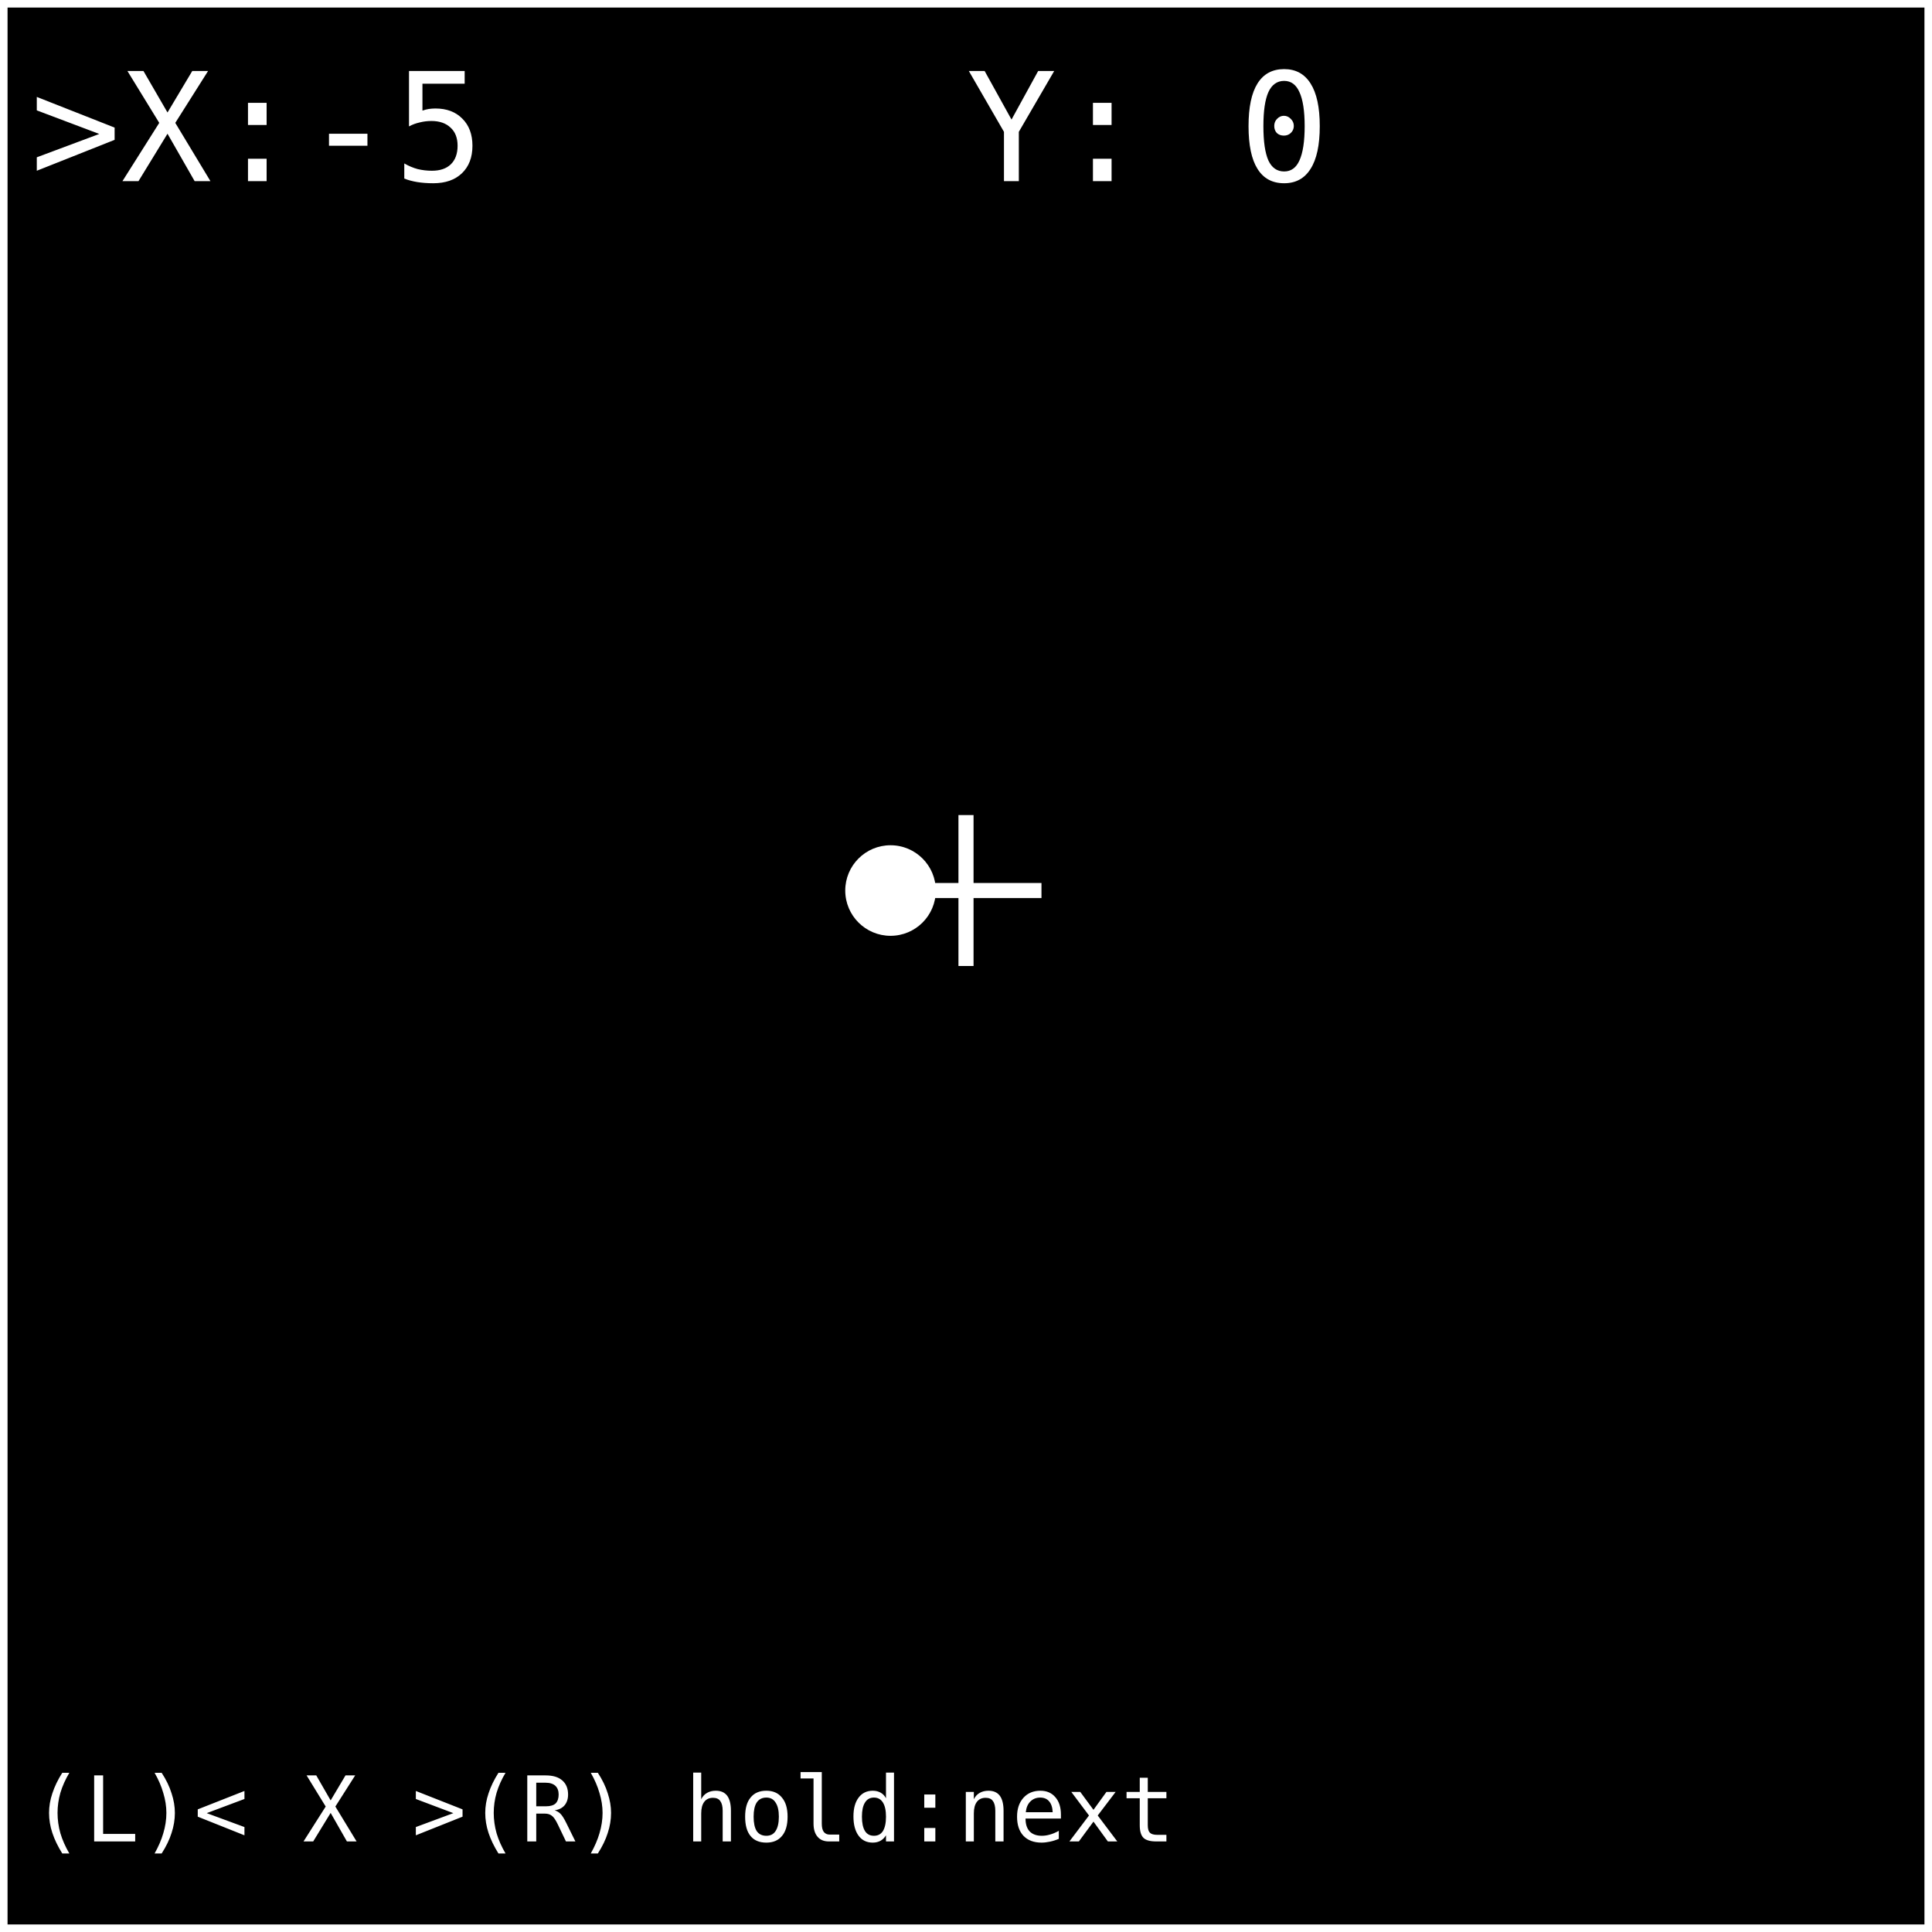
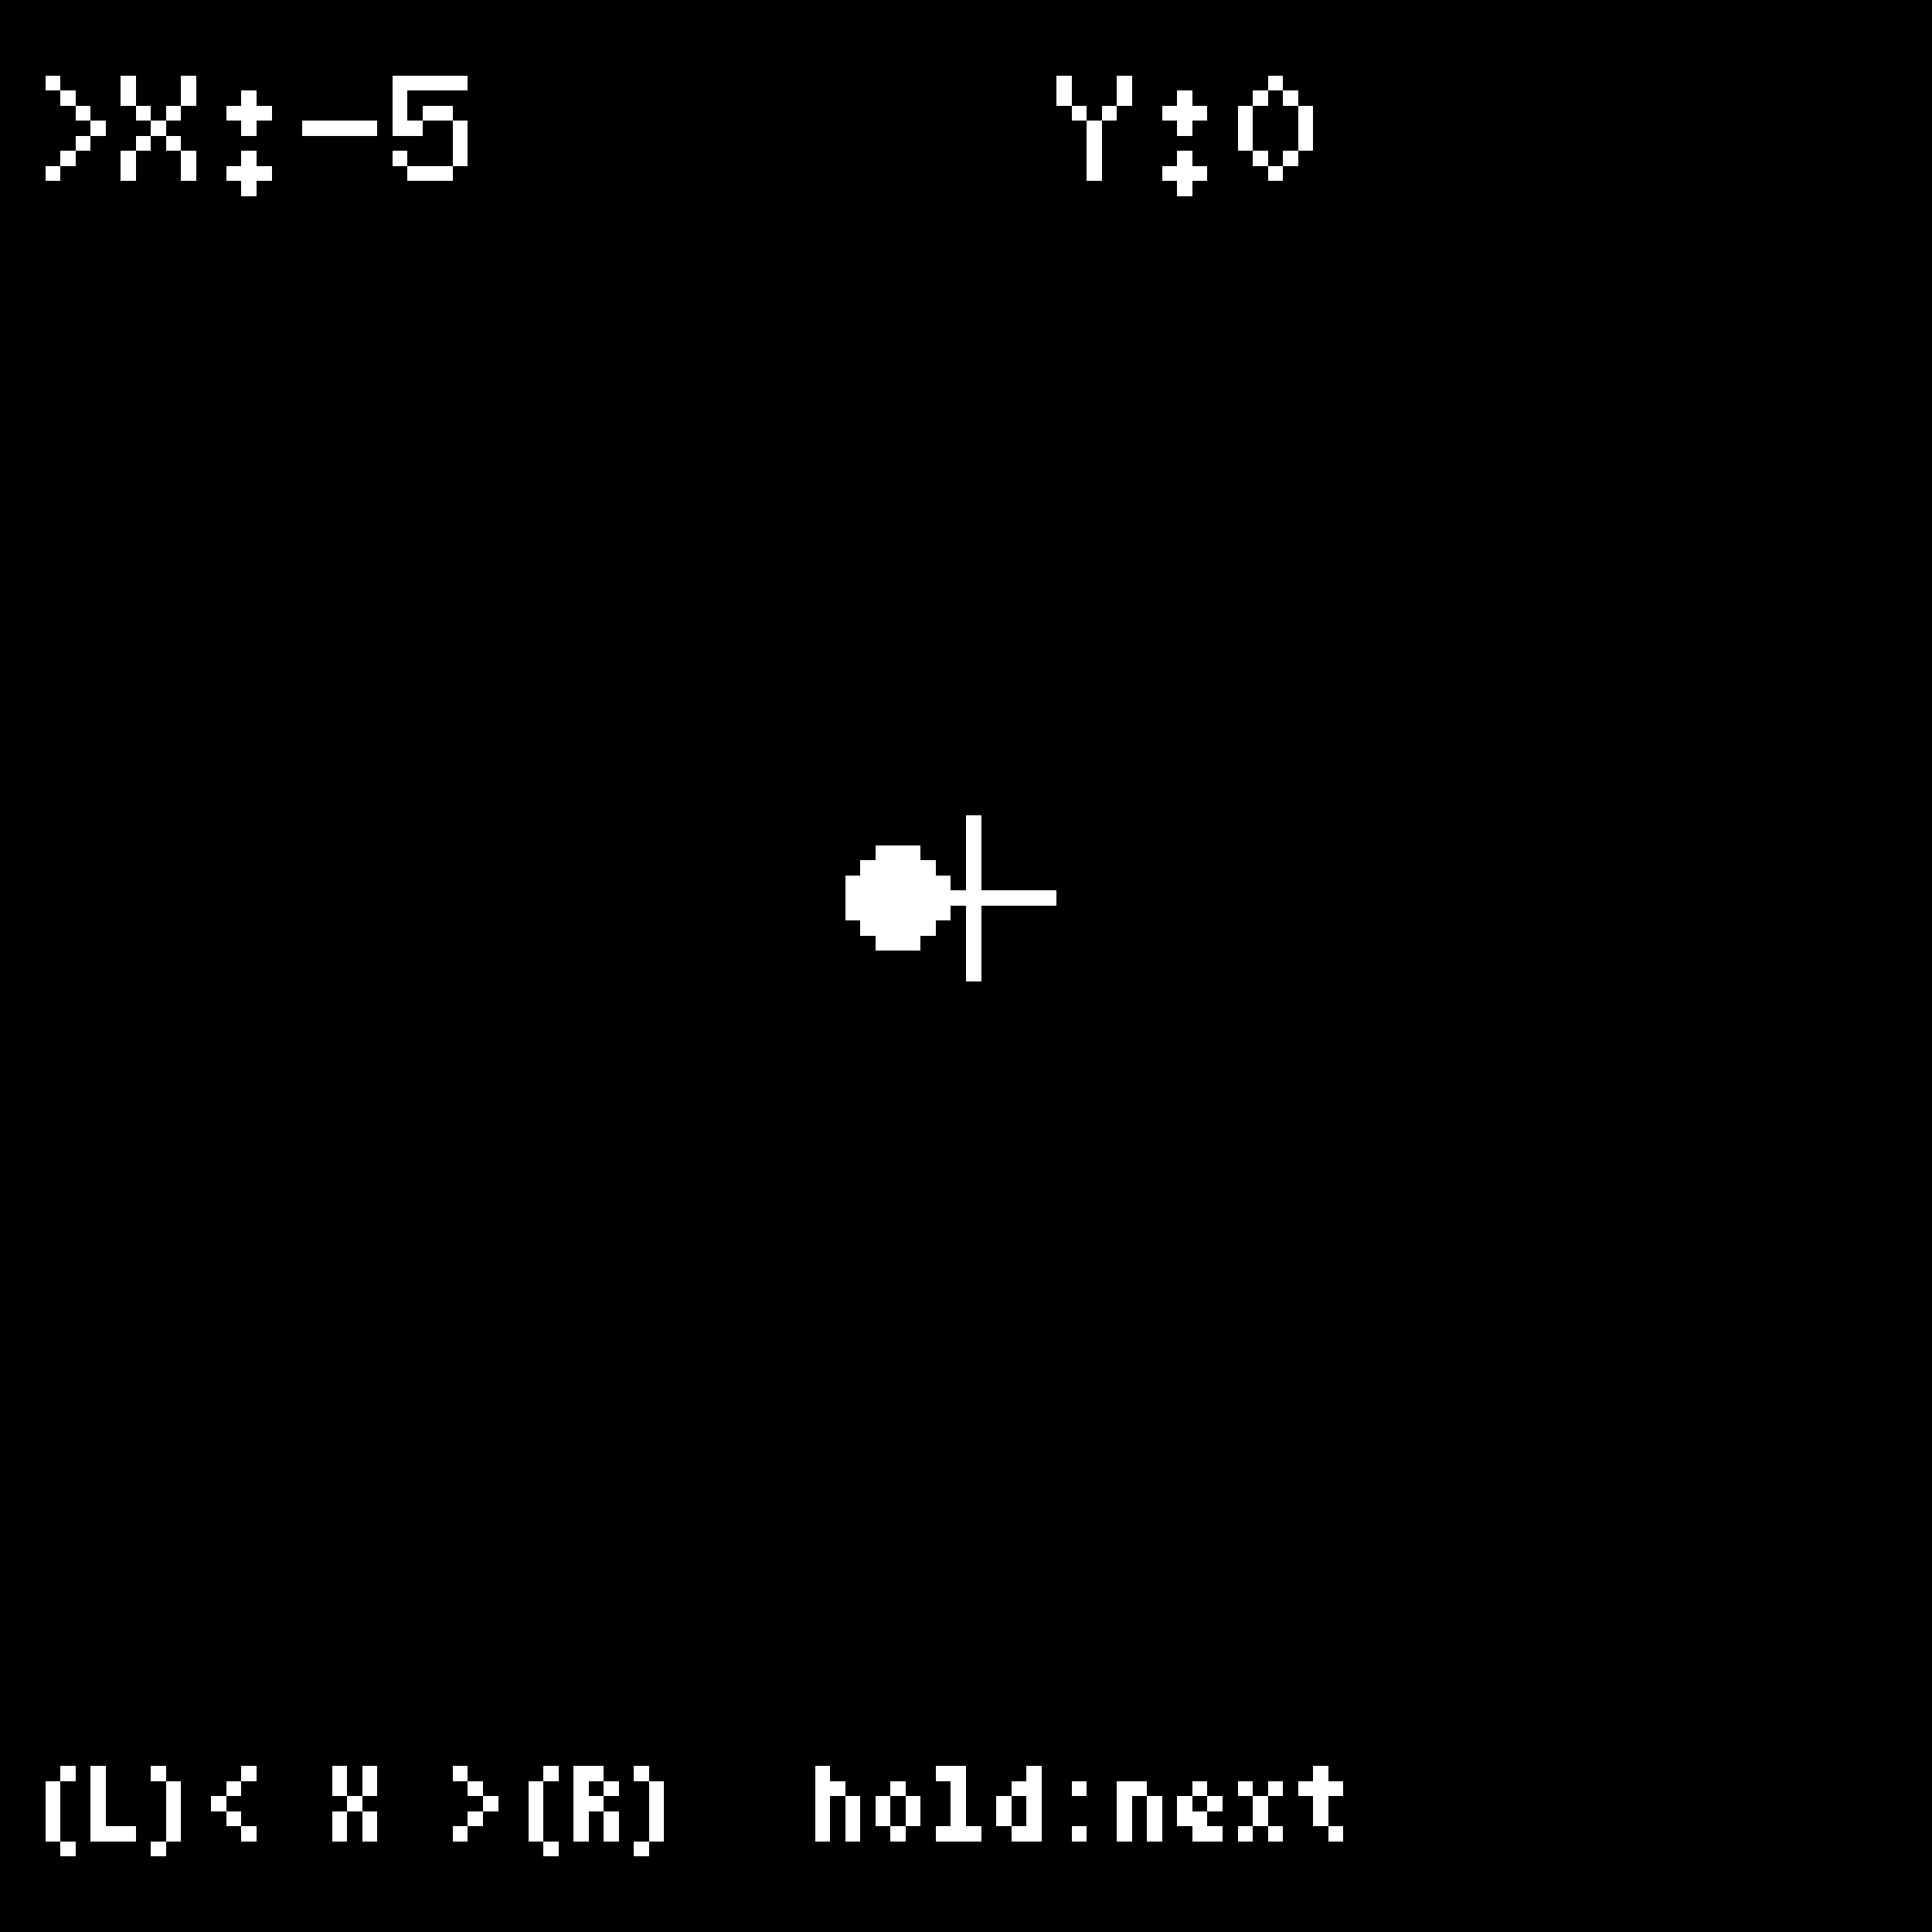
- <svg xmlns="http://www.w3.org/2000/svg" width="512" height="512" viewBox="0 0 128 128">
-   <rect x="0" y="0" width="128" height="128" fill="#000000" stroke="#ffffff" stroke-width="1" />
-   <text x="2" y="12" font-family="monospace" font-size="10" fill="#ffffff">&gt;X:-5</text>
-   <text x="64" y="12" font-family="monospace" font-size="10" fill="#ffffff"> Y: 0</text>
-   <line x1="59" y1="59" x2="69" y2="59" stroke="#ffffff" stroke-width="1" />
-   <line x1="64" y1="54" x2="64" y2="64" stroke="#ffffff" stroke-width="1" />
-   <circle cx="59" cy="59" r="3" fill="#ffffff" />
-   <text x="2" y="122" font-family="monospace" font-size="6" fill="#ffffff">(L)&lt; X &gt;(R)  hold:next</text>
+ <svg xmlns="http://www.w3.org/2000/svg" width="512" height="512" viewBox="0 0 128 128" shape-rendering="crispEdges">
+   <rect x="0" y="0" width="128" height="128" fill="#000000" />
+   <rect x="3" y="5" width="1" height="1" fill="#ffffff" />
+   <rect x="8" y="5" width="1" height="1" fill="#ffffff" />
+   <rect x="12" y="5" width="1" height="1" fill="#ffffff" />
+   <rect x="26" y="5" width="5" height="1" fill="#ffffff" />
+   <rect x="70" y="5" width="1" height="1" fill="#ffffff" />
+   <rect x="74" y="5" width="1" height="1" fill="#ffffff" />
+   <rect x="84" y="5" width="1" height="1" fill="#ffffff" />
+   <rect x="4" y="6" width="1" height="1" fill="#ffffff" />
+   <rect x="8" y="6" width="1" height="1" fill="#ffffff" />
+   <rect x="12" y="6" width="1" height="1" fill="#ffffff" />
+   <rect x="16" y="6" width="1" height="1" fill="#ffffff" />
+   <rect x="26" y="6" width="1" height="1" fill="#ffffff" />
+   <rect x="70" y="6" width="1" height="1" fill="#ffffff" />
+   <rect x="74" y="6" width="1" height="1" fill="#ffffff" />
+   <rect x="78" y="6" width="1" height="1" fill="#ffffff" />
+   <rect x="83" y="6" width="1" height="1" fill="#ffffff" />
+   <rect x="85" y="6" width="1" height="1" fill="#ffffff" />
+   <rect x="5" y="7" width="1" height="1" fill="#ffffff" />
+   <rect x="9" y="7" width="1" height="1" fill="#ffffff" />
+   <rect x="11" y="7" width="1" height="1" fill="#ffffff" />
+   <rect x="15" y="7" width="3" height="1" fill="#ffffff" />
+   <rect x="26" y="7" width="1" height="1" fill="#ffffff" />
+   <rect x="28" y="7" width="2" height="1" fill="#ffffff" />
+   <rect x="71" y="7" width="1" height="1" fill="#ffffff" />
+   <rect x="73" y="7" width="1" height="1" fill="#ffffff" />
+   <rect x="77" y="7" width="3" height="1" fill="#ffffff" />
+   <rect x="82" y="7" width="1" height="1" fill="#ffffff" />
+   <rect x="86" y="7" width="1" height="1" fill="#ffffff" />
+   <rect x="6" y="8" width="1" height="1" fill="#ffffff" />
+   <rect x="10" y="8" width="1" height="1" fill="#ffffff" />
+   <rect x="16" y="8" width="1" height="1" fill="#ffffff" />
+   <rect x="20" y="8" width="5" height="1" fill="#ffffff" />
+   <rect x="26" y="8" width="2" height="1" fill="#ffffff" />
+   <rect x="30" y="8" width="1" height="1" fill="#ffffff" />
+   <rect x="72" y="8" width="1" height="1" fill="#ffffff" />
+   <rect x="78" y="8" width="1" height="1" fill="#ffffff" />
+   <rect x="82" y="8" width="1" height="1" fill="#ffffff" />
+   <rect x="86" y="8" width="1" height="1" fill="#ffffff" />
+   <rect x="5" y="9" width="1" height="1" fill="#ffffff" />
+   <rect x="9" y="9" width="1" height="1" fill="#ffffff" />
+   <rect x="11" y="9" width="1" height="1" fill="#ffffff" />
+   <rect x="30" y="9" width="1" height="1" fill="#ffffff" />
+   <rect x="72" y="9" width="1" height="1" fill="#ffffff" />
+   <rect x="82" y="9" width="1" height="1" fill="#ffffff" />
+   <rect x="86" y="9" width="1" height="1" fill="#ffffff" />
+   <rect x="4" y="10" width="1" height="1" fill="#ffffff" />
+   <rect x="8" y="10" width="1" height="1" fill="#ffffff" />
+   <rect x="12" y="10" width="1" height="1" fill="#ffffff" />
+   <rect x="16" y="10" width="1" height="1" fill="#ffffff" />
+   <rect x="26" y="10" width="1" height="1" fill="#ffffff" />
+   <rect x="30" y="10" width="1" height="1" fill="#ffffff" />
+   <rect x="72" y="10" width="1" height="1" fill="#ffffff" />
+   <rect x="78" y="10" width="1" height="1" fill="#ffffff" />
+   <rect x="83" y="10" width="1" height="1" fill="#ffffff" />
+   <rect x="85" y="10" width="1" height="1" fill="#ffffff" />
+   <rect x="3" y="11" width="1" height="1" fill="#ffffff" />
+   <rect x="8" y="11" width="1" height="1" fill="#ffffff" />
+   <rect x="12" y="11" width="1" height="1" fill="#ffffff" />
+   <rect x="15" y="11" width="3" height="1" fill="#ffffff" />
+   <rect x="27" y="11" width="3" height="1" fill="#ffffff" />
+   <rect x="72" y="11" width="1" height="1" fill="#ffffff" />
+   <rect x="77" y="11" width="3" height="1" fill="#ffffff" />
+   <rect x="84" y="11" width="1" height="1" fill="#ffffff" />
+   <rect x="16" y="12" width="1" height="1" fill="#ffffff" />
+   <rect x="78" y="12" width="1" height="1" fill="#ffffff" />
+   <rect x="64" y="54" width="1" height="1" fill="#ffffff" />
+   <rect x="64" y="55" width="1" height="1" fill="#ffffff" />
+   <rect x="58" y="56" width="3" height="1" fill="#ffffff" />
+   <rect x="64" y="56" width="1" height="1" fill="#ffffff" />
+   <rect x="57" y="57" width="5" height="1" fill="#ffffff" />
+   <rect x="64" y="57" width="1" height="1" fill="#ffffff" />
+   <rect x="56" y="58" width="7" height="1" fill="#ffffff" />
+   <rect x="64" y="58" width="1" height="1" fill="#ffffff" />
+   <rect x="56" y="59" width="14" height="1" fill="#ffffff" />
+   <rect x="56" y="60" width="7" height="1" fill="#ffffff" />
+   <rect x="64" y="60" width="1" height="1" fill="#ffffff" />
+   <rect x="57" y="61" width="5" height="1" fill="#ffffff" />
+   <rect x="64" y="61" width="1" height="1" fill="#ffffff" />
+   <rect x="58" y="62" width="3" height="1" fill="#ffffff" />
+   <rect x="64" y="62" width="1" height="1" fill="#ffffff" />
+   <rect x="64" y="63" width="1" height="1" fill="#ffffff" />
+   <rect x="64" y="64" width="1" height="1" fill="#ffffff" />
+   <rect x="4" y="117" width="1" height="1" fill="#ffffff" />
+   <rect x="6" y="117" width="1" height="1" fill="#ffffff" />
+   <rect x="10" y="117" width="1" height="1" fill="#ffffff" />
+   <rect x="16" y="117" width="1" height="1" fill="#ffffff" />
+   <rect x="22" y="117" width="1" height="1" fill="#ffffff" />
+   <rect x="24" y="117" width="1" height="1" fill="#ffffff" />
+   <rect x="30" y="117" width="1" height="1" fill="#ffffff" />
+   <rect x="36" y="117" width="1" height="1" fill="#ffffff" />
+   <rect x="38" y="117" width="2" height="1" fill="#ffffff" />
+   <rect x="42" y="117" width="1" height="1" fill="#ffffff" />
+   <rect x="54" y="117" width="1" height="1" fill="#ffffff" />
+   <rect x="62" y="117" width="2" height="1" fill="#ffffff" />
+   <rect x="68" y="117" width="1" height="1" fill="#ffffff" />
+   <rect x="87" y="117" width="1" height="1" fill="#ffffff" />
+   <rect x="3" y="118" width="1" height="1" fill="#ffffff" />
+   <rect x="6" y="118" width="1" height="1" fill="#ffffff" />
+   <rect x="11" y="118" width="1" height="1" fill="#ffffff" />
+   <rect x="15" y="118" width="1" height="1" fill="#ffffff" />
+   <rect x="22" y="118" width="1" height="1" fill="#ffffff" />
+   <rect x="24" y="118" width="1" height="1" fill="#ffffff" />
+   <rect x="31" y="118" width="1" height="1" fill="#ffffff" />
+   <rect x="35" y="118" width="1" height="1" fill="#ffffff" />
+   <rect x="38" y="118" width="1" height="1" fill="#ffffff" />
+   <rect x="40" y="118" width="1" height="1" fill="#ffffff" />
+   <rect x="43" y="118" width="1" height="1" fill="#ffffff" />
+   <rect x="54" y="118" width="2" height="1" fill="#ffffff" />
+   <rect x="59" y="118" width="1" height="1" fill="#ffffff" />
+   <rect x="63" y="118" width="1" height="1" fill="#ffffff" />
+   <rect x="67" y="118" width="2" height="1" fill="#ffffff" />
+   <rect x="71" y="118" width="1" height="1" fill="#ffffff" />
+   <rect x="74" y="118" width="2" height="1" fill="#ffffff" />
+   <rect x="79" y="118" width="1" height="1" fill="#ffffff" />
+   <rect x="82" y="118" width="1" height="1" fill="#ffffff" />
+   <rect x="84" y="118" width="1" height="1" fill="#ffffff" />
+   <rect x="86" y="118" width="3" height="1" fill="#ffffff" />
+   <rect x="3" y="119" width="1" height="1" fill="#ffffff" />
+   <rect x="6" y="119" width="1" height="1" fill="#ffffff" />
+   <rect x="11" y="119" width="1" height="1" fill="#ffffff" />
+   <rect x="14" y="119" width="1" height="1" fill="#ffffff" />
+   <rect x="23" y="119" width="1" height="1" fill="#ffffff" />
+   <rect x="32" y="119" width="1" height="1" fill="#ffffff" />
+   <rect x="35" y="119" width="1" height="1" fill="#ffffff" />
+   <rect x="38" y="119" width="2" height="1" fill="#ffffff" />
+   <rect x="43" y="119" width="1" height="1" fill="#ffffff" />
+   <rect x="54" y="119" width="1" height="1" fill="#ffffff" />
+   <rect x="56" y="119" width="1" height="1" fill="#ffffff" />
+   <rect x="58" y="119" width="1" height="1" fill="#ffffff" />
+   <rect x="60" y="119" width="1" height="1" fill="#ffffff" />
+   <rect x="63" y="119" width="1" height="1" fill="#ffffff" />
+   <rect x="66" y="119" width="1" height="1" fill="#ffffff" />
+   <rect x="68" y="119" width="1" height="1" fill="#ffffff" />
+   <rect x="74" y="119" width="1" height="1" fill="#ffffff" />
+   <rect x="76" y="119" width="1" height="1" fill="#ffffff" />
+   <rect x="78" y="119" width="1" height="1" fill="#ffffff" />
+   <rect x="80" y="119" width="1" height="1" fill="#ffffff" />
+   <rect x="83" y="119" width="1" height="1" fill="#ffffff" />
+   <rect x="87" y="119" width="1" height="1" fill="#ffffff" />
+   <rect x="3" y="120" width="1" height="1" fill="#ffffff" />
+   <rect x="6" y="120" width="1" height="1" fill="#ffffff" />
+   <rect x="11" y="120" width="1" height="1" fill="#ffffff" />
+   <rect x="15" y="120" width="1" height="1" fill="#ffffff" />
+   <rect x="22" y="120" width="1" height="1" fill="#ffffff" />
+   <rect x="24" y="120" width="1" height="1" fill="#ffffff" />
+   <rect x="31" y="120" width="1" height="1" fill="#ffffff" />
+   <rect x="35" y="120" width="1" height="1" fill="#ffffff" />
+   <rect x="38" y="120" width="1" height="1" fill="#ffffff" />
+   <rect x="40" y="120" width="1" height="1" fill="#ffffff" />
+   <rect x="43" y="120" width="1" height="1" fill="#ffffff" />
+   <rect x="54" y="120" width="1" height="1" fill="#ffffff" />
+   <rect x="56" y="120" width="1" height="1" fill="#ffffff" />
+   <rect x="58" y="120" width="1" height="1" fill="#ffffff" />
+   <rect x="60" y="120" width="1" height="1" fill="#ffffff" />
+   <rect x="63" y="120" width="1" height="1" fill="#ffffff" />
+   <rect x="66" y="120" width="1" height="1" fill="#ffffff" />
+   <rect x="68" y="120" width="1" height="1" fill="#ffffff" />
+   <rect x="74" y="120" width="1" height="1" fill="#ffffff" />
+   <rect x="76" y="120" width="1" height="1" fill="#ffffff" />
+   <rect x="78" y="120" width="2" height="1" fill="#ffffff" />
+   <rect x="83" y="120" width="1" height="1" fill="#ffffff" />
+   <rect x="87" y="120" width="1" height="1" fill="#ffffff" />
+   <rect x="3" y="121" width="1" height="1" fill="#ffffff" />
+   <rect x="6" y="121" width="3" height="1" fill="#ffffff" />
+   <rect x="11" y="121" width="1" height="1" fill="#ffffff" />
+   <rect x="16" y="121" width="1" height="1" fill="#ffffff" />
+   <rect x="22" y="121" width="1" height="1" fill="#ffffff" />
+   <rect x="24" y="121" width="1" height="1" fill="#ffffff" />
+   <rect x="30" y="121" width="1" height="1" fill="#ffffff" />
+   <rect x="35" y="121" width="1" height="1" fill="#ffffff" />
+   <rect x="38" y="121" width="1" height="1" fill="#ffffff" />
+   <rect x="40" y="121" width="1" height="1" fill="#ffffff" />
+   <rect x="43" y="121" width="1" height="1" fill="#ffffff" />
+   <rect x="54" y="121" width="1" height="1" fill="#ffffff" />
+   <rect x="56" y="121" width="1" height="1" fill="#ffffff" />
+   <rect x="59" y="121" width="1" height="1" fill="#ffffff" />
+   <rect x="62" y="121" width="3" height="1" fill="#ffffff" />
+   <rect x="67" y="121" width="2" height="1" fill="#ffffff" />
+   <rect x="71" y="121" width="1" height="1" fill="#ffffff" />
+   <rect x="74" y="121" width="1" height="1" fill="#ffffff" />
+   <rect x="76" y="121" width="1" height="1" fill="#ffffff" />
+   <rect x="79" y="121" width="2" height="1" fill="#ffffff" />
+   <rect x="82" y="121" width="1" height="1" fill="#ffffff" />
+   <rect x="84" y="121" width="1" height="1" fill="#ffffff" />
+   <rect x="88" y="121" width="1" height="1" fill="#ffffff" />
+   <rect x="4" y="122" width="1" height="1" fill="#ffffff" />
+   <rect x="10" y="122" width="1" height="1" fill="#ffffff" />
+   <rect x="36" y="122" width="1" height="1" fill="#ffffff" />
+   <rect x="42" y="122" width="1" height="1" fill="#ffffff" />
</svg>
